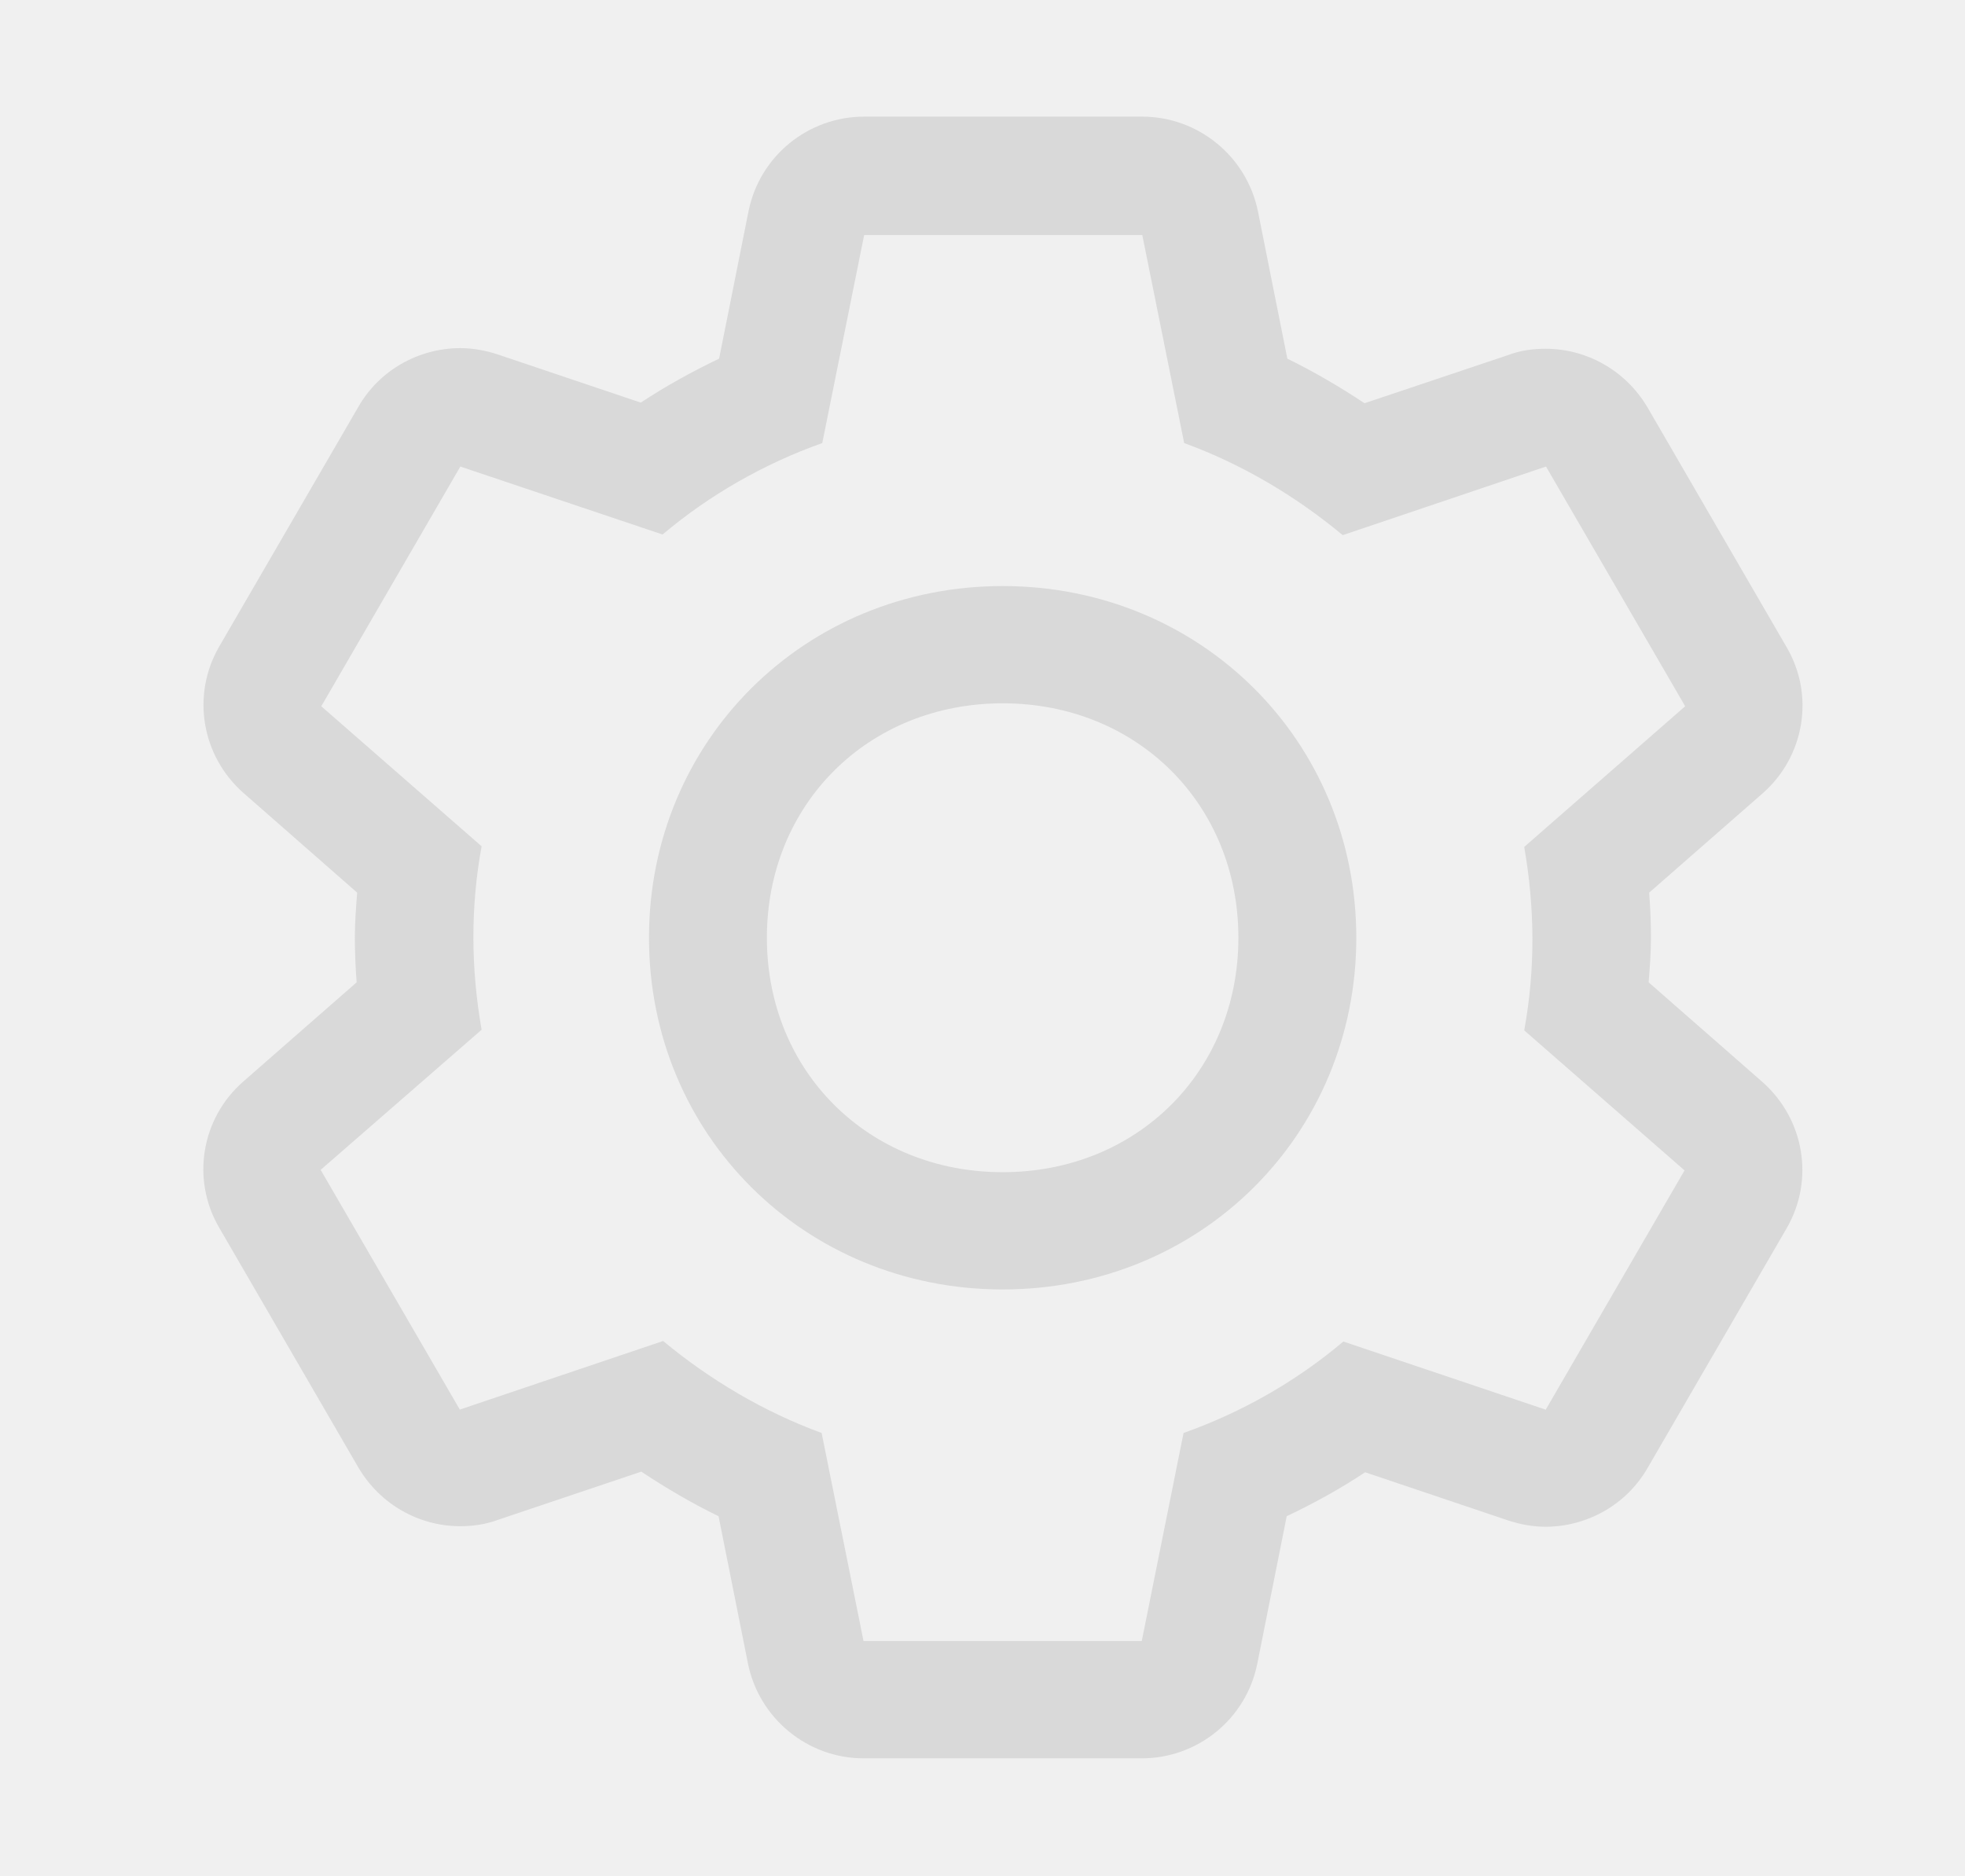
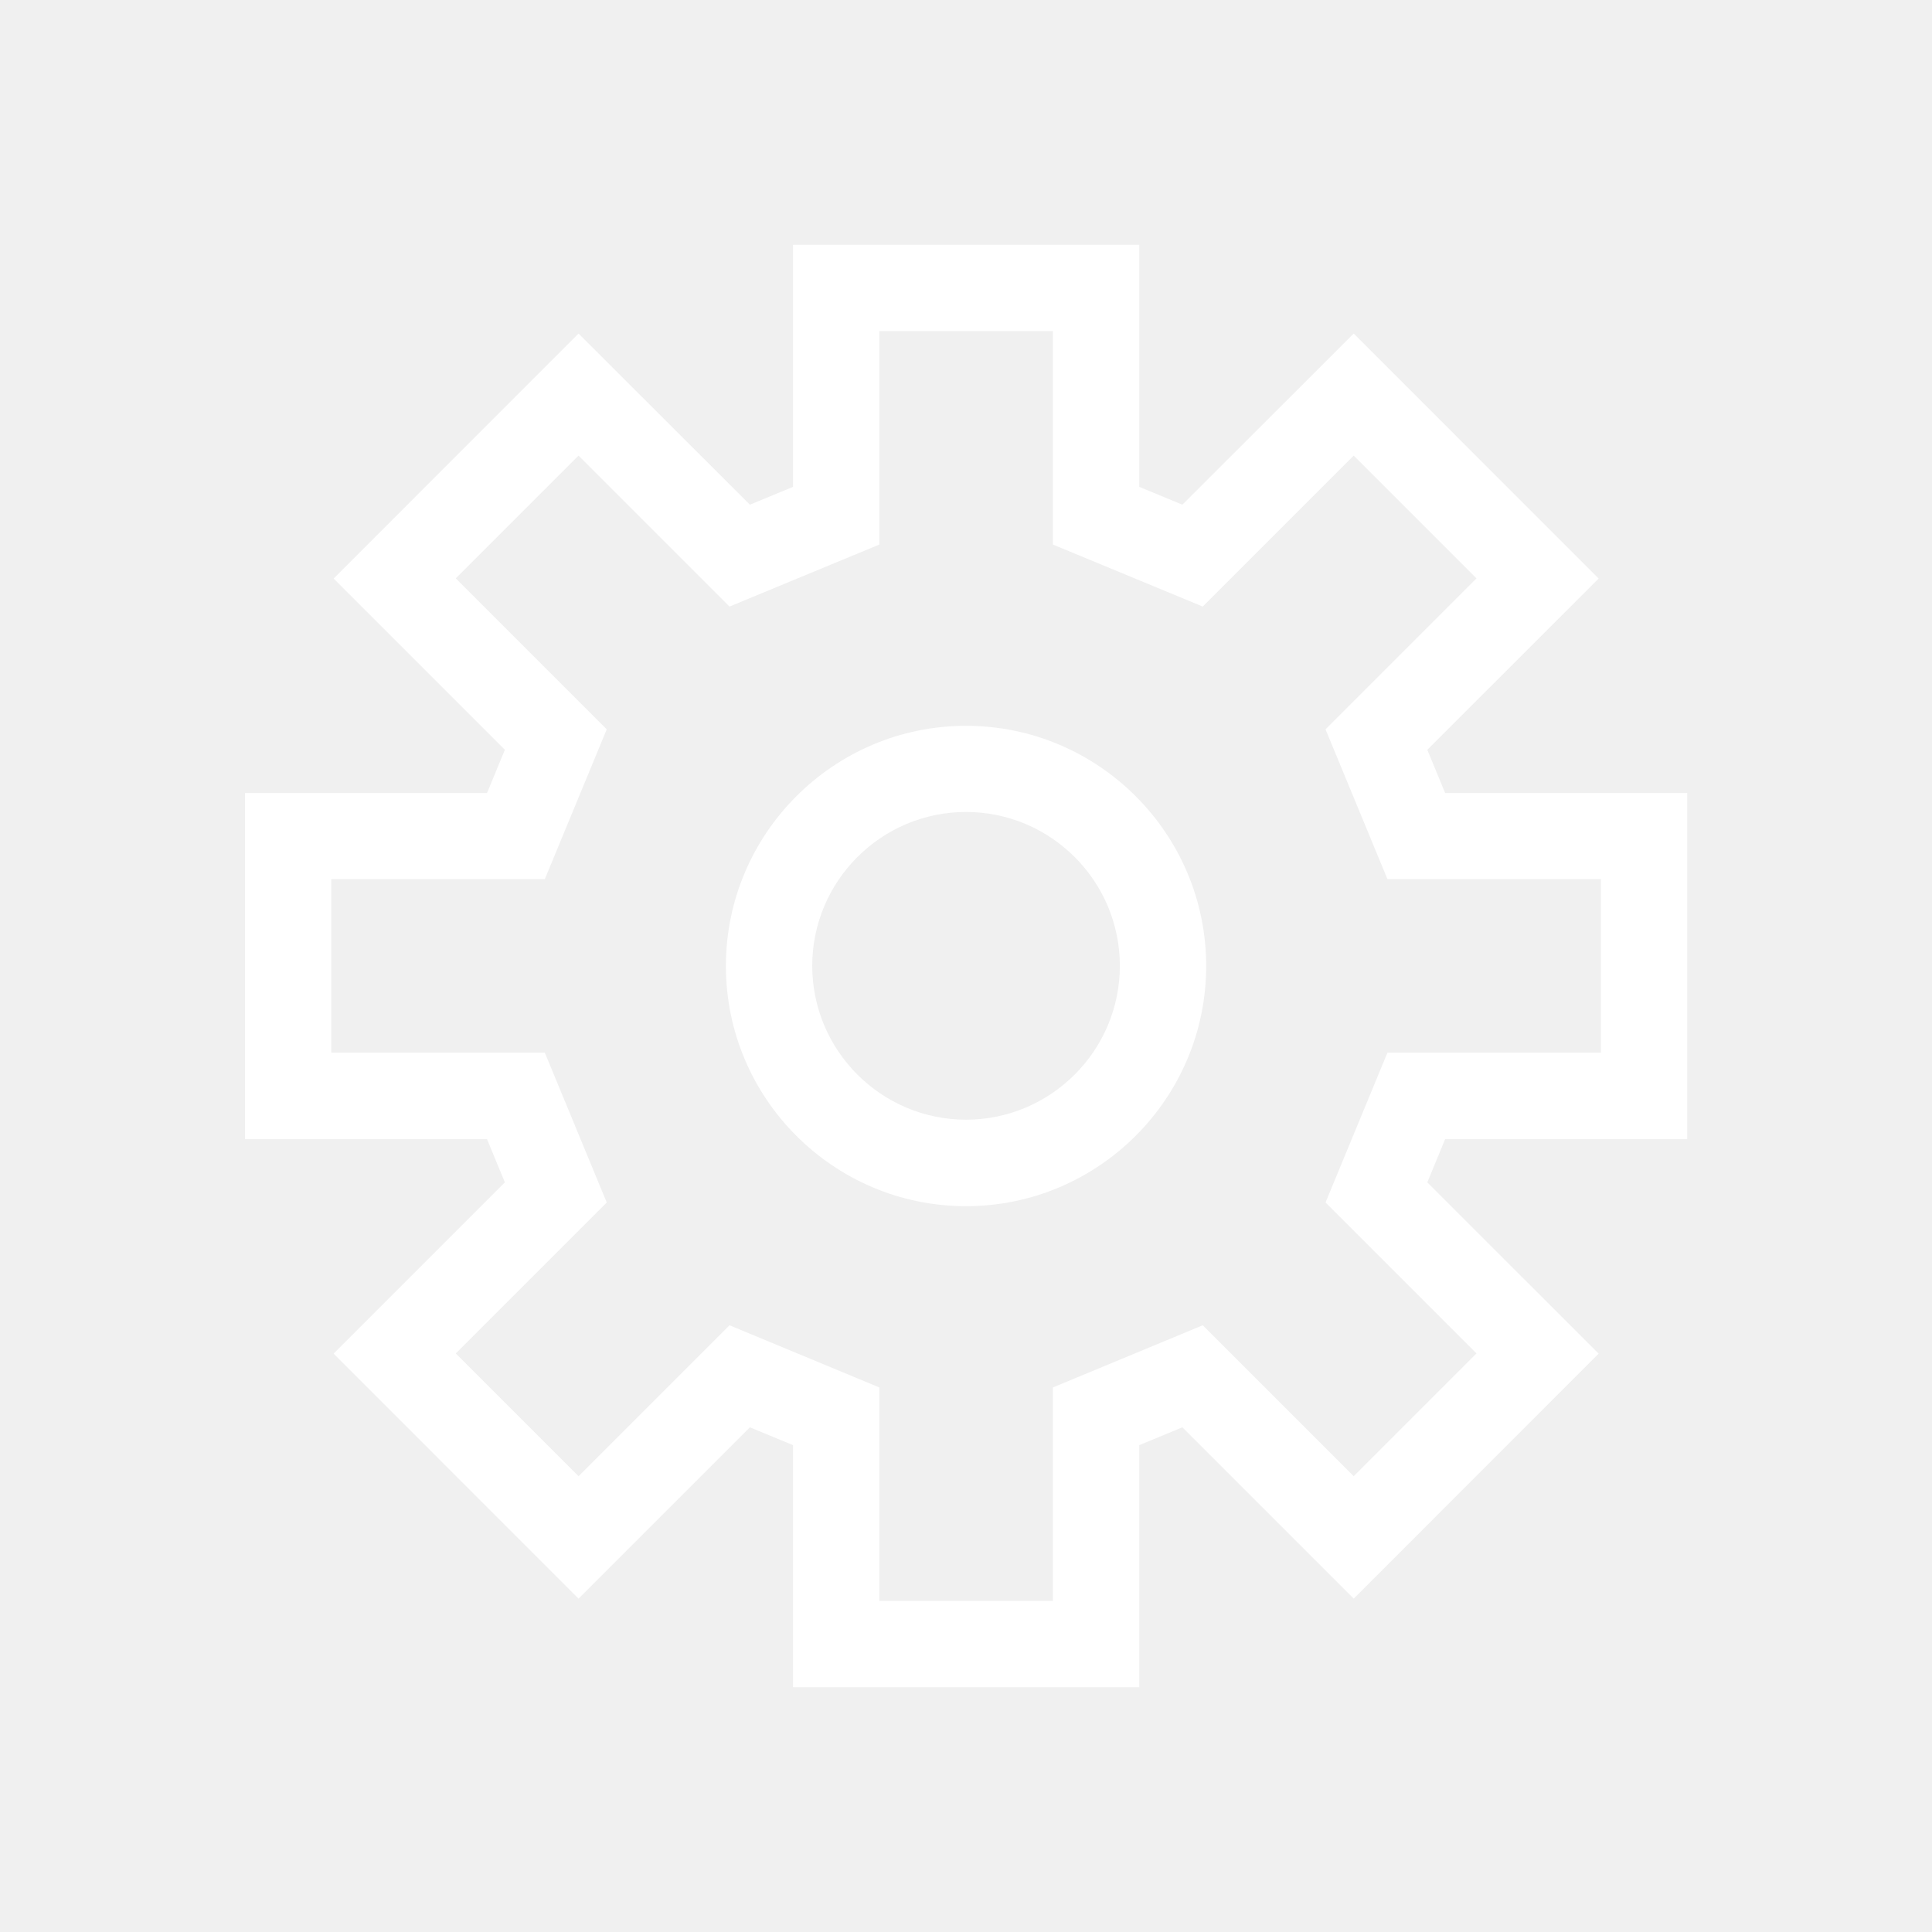
- <svg xmlns="http://www.w3.org/2000/svg" width="22" height="21" viewBox="0 0 22 21" fill="none">
-   <g clip-path="url(#clip0_1111_353)">
-     <path d="M18.458 10.999C18.471 10.835 18.484 10.671 18.484 10.5C18.484 10.329 18.477 10.165 18.464 9.995L19.731 8.886C20.206 8.472 20.319 7.783 20.002 7.245L18.445 4.561C18.2 4.147 17.765 3.905 17.303 3.905C17.164 3.905 17.019 3.924 16.881 3.977L15.277 4.515C15 4.331 14.71 4.161 14.413 4.016L14.083 2.362C13.957 1.752 13.416 1.306 12.789 1.306H9.675C9.048 1.306 8.507 1.746 8.381 2.362L8.051 4.016C7.748 4.161 7.451 4.325 7.174 4.508L5.577 3.97C5.438 3.924 5.293 3.898 5.154 3.898C4.692 3.898 4.25 4.141 4.013 4.554L2.455 7.238C2.139 7.783 2.257 8.466 2.726 8.879L3.999 9.995C3.986 10.159 3.973 10.323 3.973 10.493C3.973 10.664 3.98 10.828 3.993 10.999L2.726 12.108C2.251 12.521 2.139 13.21 2.455 13.748L4.013 16.433C4.257 16.846 4.692 17.089 5.154 17.089C5.293 17.089 5.438 17.069 5.577 17.017L7.18 16.478C7.457 16.662 7.748 16.833 8.045 16.977L8.375 18.631C8.5 19.241 9.041 19.688 9.668 19.688H12.783C13.409 19.688 13.951 19.248 14.076 18.631L14.406 16.977C14.71 16.833 15.007 16.669 15.284 16.485L16.881 17.023C17.019 17.069 17.164 17.095 17.303 17.095C17.765 17.095 18.207 16.852 18.445 16.439L20.002 13.755C20.319 13.21 20.2 12.528 19.731 12.114L18.458 10.999ZM17.303 15.783L15.04 15.021C14.512 15.468 13.898 15.816 13.251 16.045L12.783 18.375H9.668L9.199 16.045C8.553 15.809 7.946 15.448 7.424 15.015L5.148 15.783L3.59 13.099L5.392 11.53C5.273 10.848 5.266 10.165 5.392 9.476L3.597 7.908L5.154 5.224L7.418 5.985C7.946 5.539 8.559 5.191 9.206 4.961L9.675 2.632H12.789L13.258 4.961C13.905 5.197 14.512 5.558 15.033 5.992L17.309 5.224L18.867 7.908L17.065 9.483C17.184 10.165 17.191 10.848 17.065 11.537L18.86 13.105L17.303 15.789V15.783Z" fill="#D9D9D9" />
-     <path d="M11.226 14.438C9.008 14.438 7.266 12.705 7.266 10.5C7.266 8.295 9.008 6.562 11.226 6.562C13.443 6.562 15.185 8.295 15.185 10.5C15.185 12.705 13.443 14.438 11.226 14.438ZM11.226 7.875C9.721 7.875 8.586 9.004 8.586 10.5C8.586 11.996 9.721 13.125 11.226 13.125C12.73 13.125 13.865 11.996 13.865 10.5C13.865 9.004 12.73 7.875 11.226 7.875Z" fill="#D9D9D9" />
+ <svg xmlns="http://www.w3.org/2000/svg" width="22" height="22" viewBox="0 0 22 22" fill="none">
+   <g clip-path="url(#clip0_1341_2250)">
+     <path d="M12.973 19.213H9.03V16.456L8.539 16.253L6.588 18.204L3.799 15.414L5.749 13.464L5.546 12.972H2.79V9.03H5.546L5.749 8.538L3.799 6.588L6.588 3.798L8.539 5.747L9.03 5.544V2.787H12.973V5.544L13.464 5.747L15.415 3.798L18.204 6.588L16.253 8.538L16.456 9.03H19.213V12.972H16.456L16.253 13.464L18.204 15.414L15.415 18.204L13.464 16.253L12.973 16.456V19.213ZM10.013 18.23H11.99V15.799L13.696 15.091L15.415 16.81L16.813 15.412L15.094 13.693L15.799 11.987H18.23V10.011H15.799L15.094 8.305L16.813 6.586L15.415 5.188L13.696 6.907L11.99 6.201V3.77H10.013V6.201L8.307 6.907L6.588 5.188L5.19 6.586L6.909 8.305L6.204 10.011H3.772V11.987H6.204L6.909 13.693L5.19 15.412L6.588 16.81L8.307 15.091L10.013 15.799V18.23Z" fill="white" />
+     <path d="M11 13.735C9.491 13.735 8.266 12.507 8.266 11C8.266 9.493 9.493 8.265 11 8.265C12.508 8.265 13.735 9.493 13.735 11C13.735 12.507 12.508 13.735 11 13.735ZM11 9.246C10.035 9.246 9.249 10.032 9.249 10.998C9.249 11.963 10.035 12.75 11 12.75C11.966 12.75 12.752 11.963 12.752 10.998C12.752 10.032 11.966 9.246 11 9.246Z" fill="white" />
  </g>
  <defs>
-     <clipPath id="clip0_1111_353">
-       <rect width="21.117" height="21" fill="white" transform="translate(0.666992)" />
+     <clipPath id="clip0_1341_2250">
+       <rect width="22" height="22" fill="white" />
    </clipPath>
  </defs>
</svg>
